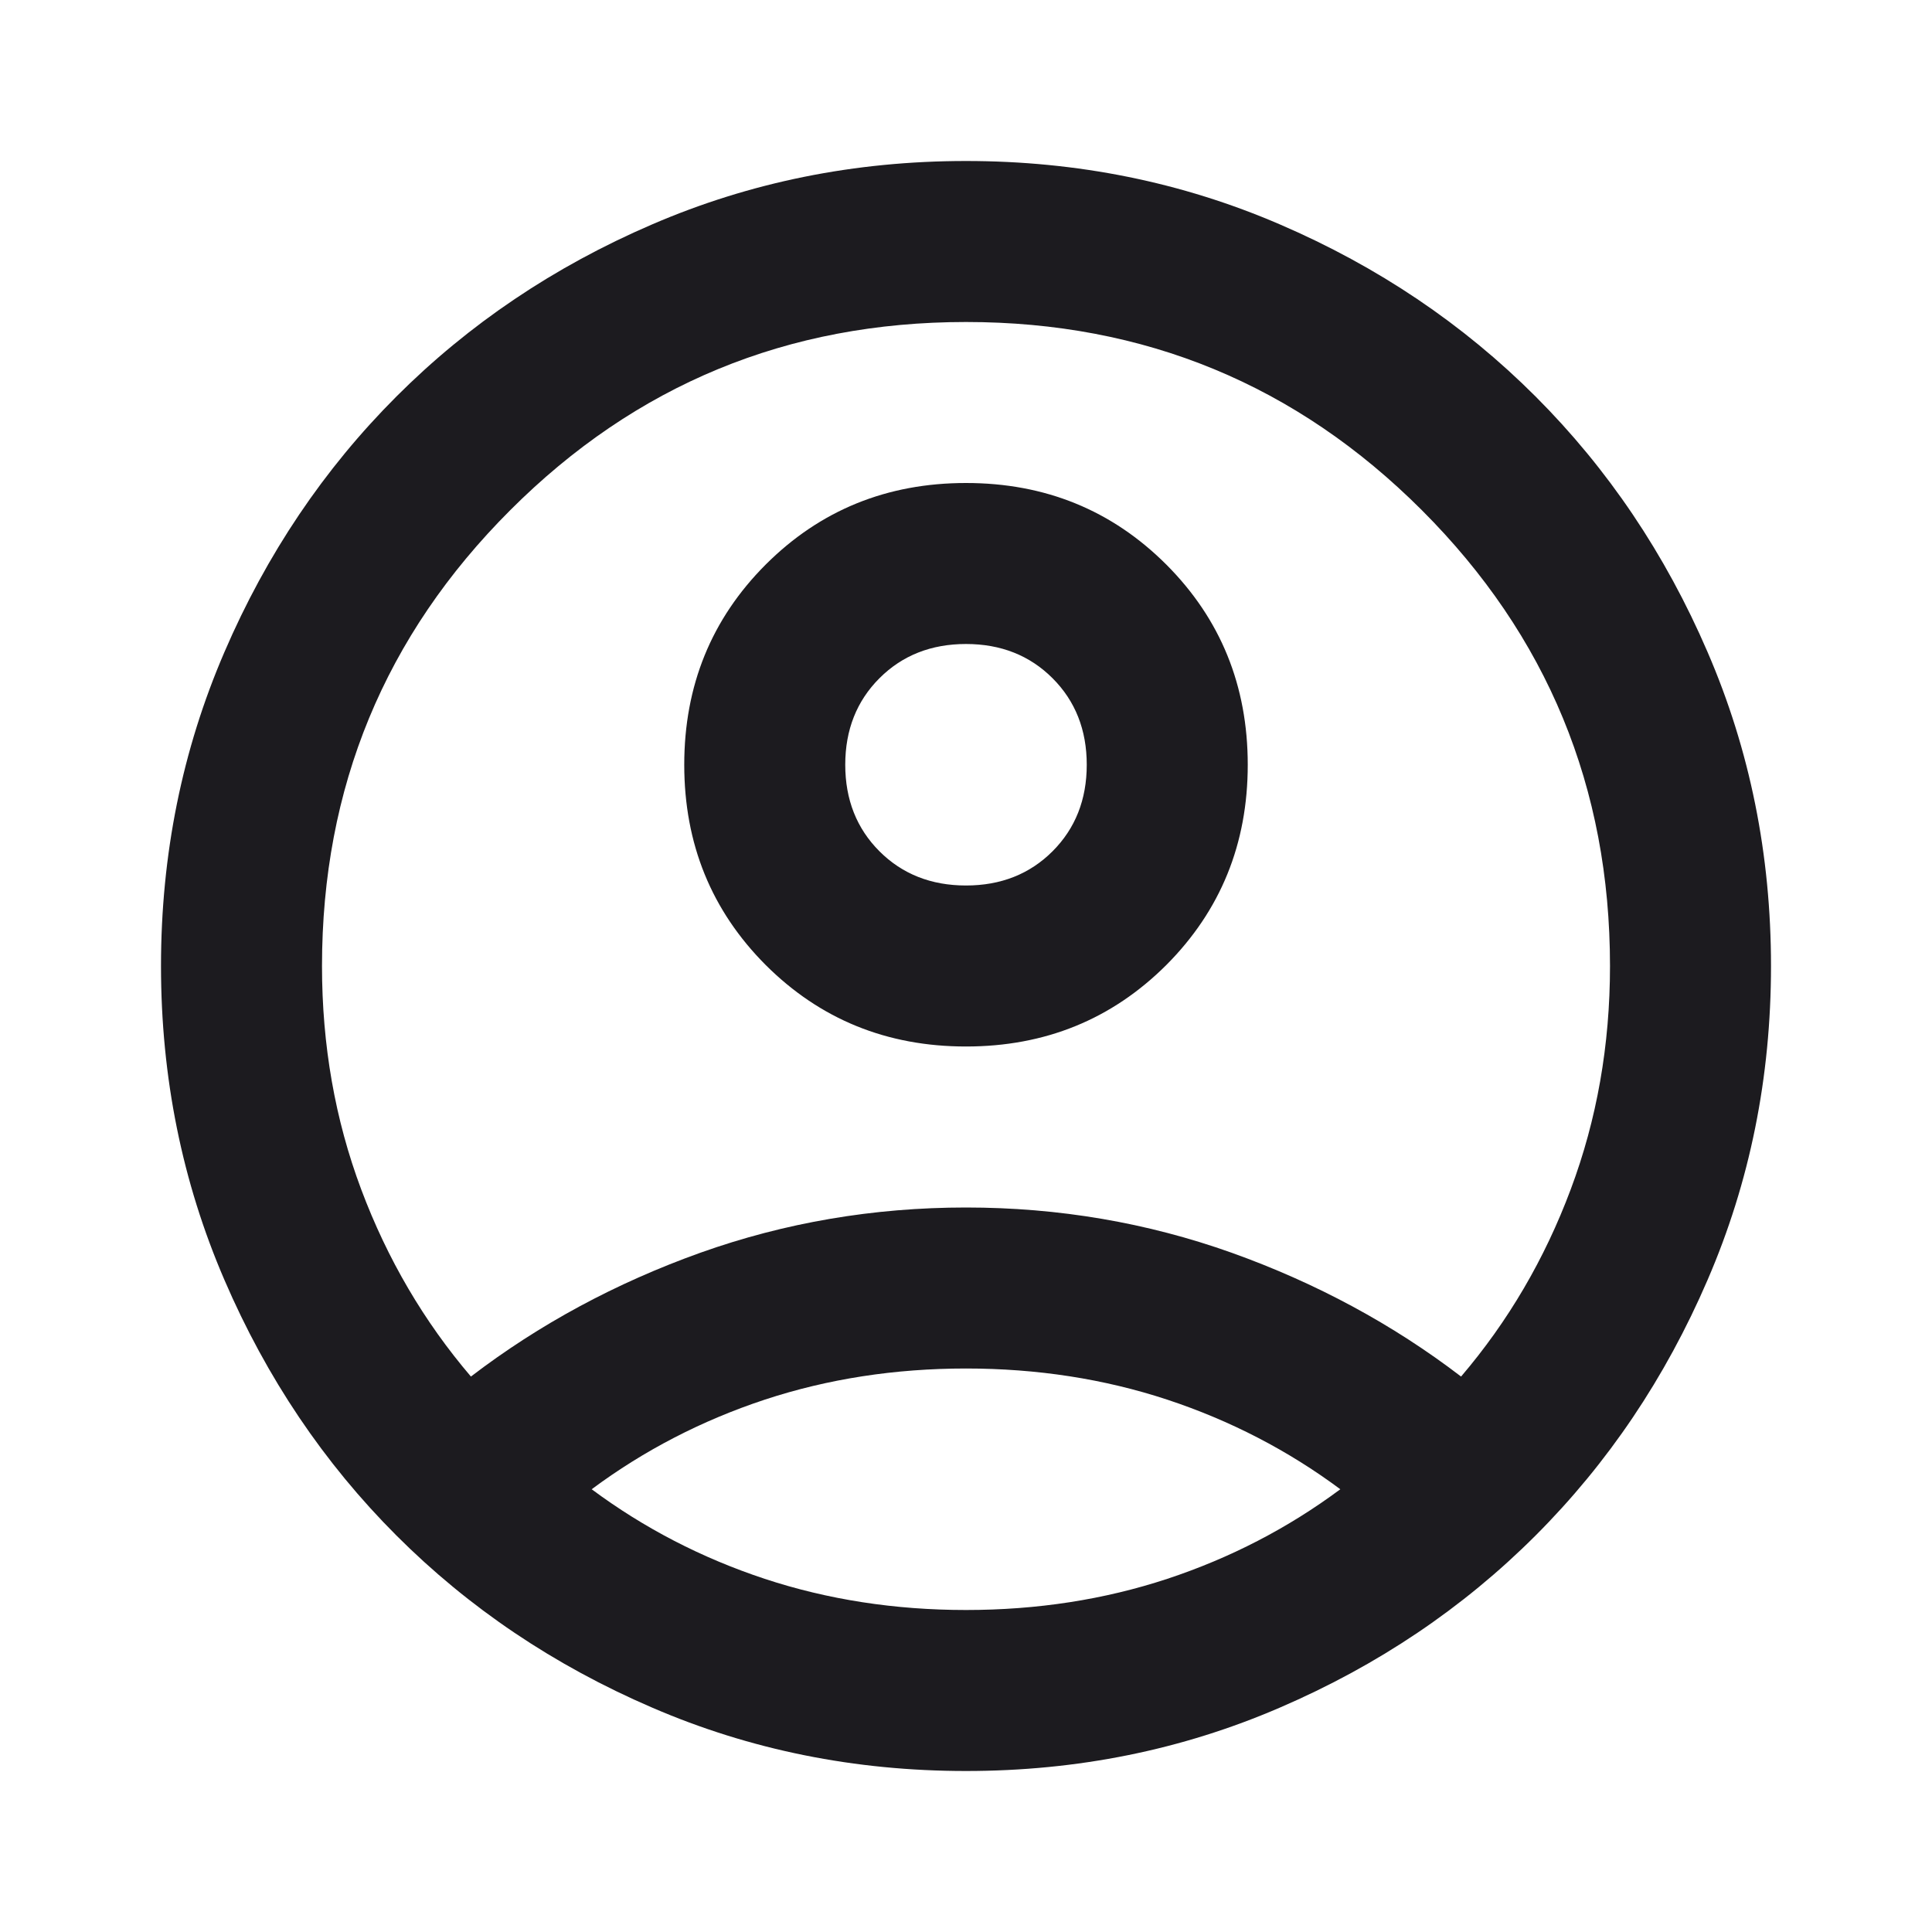
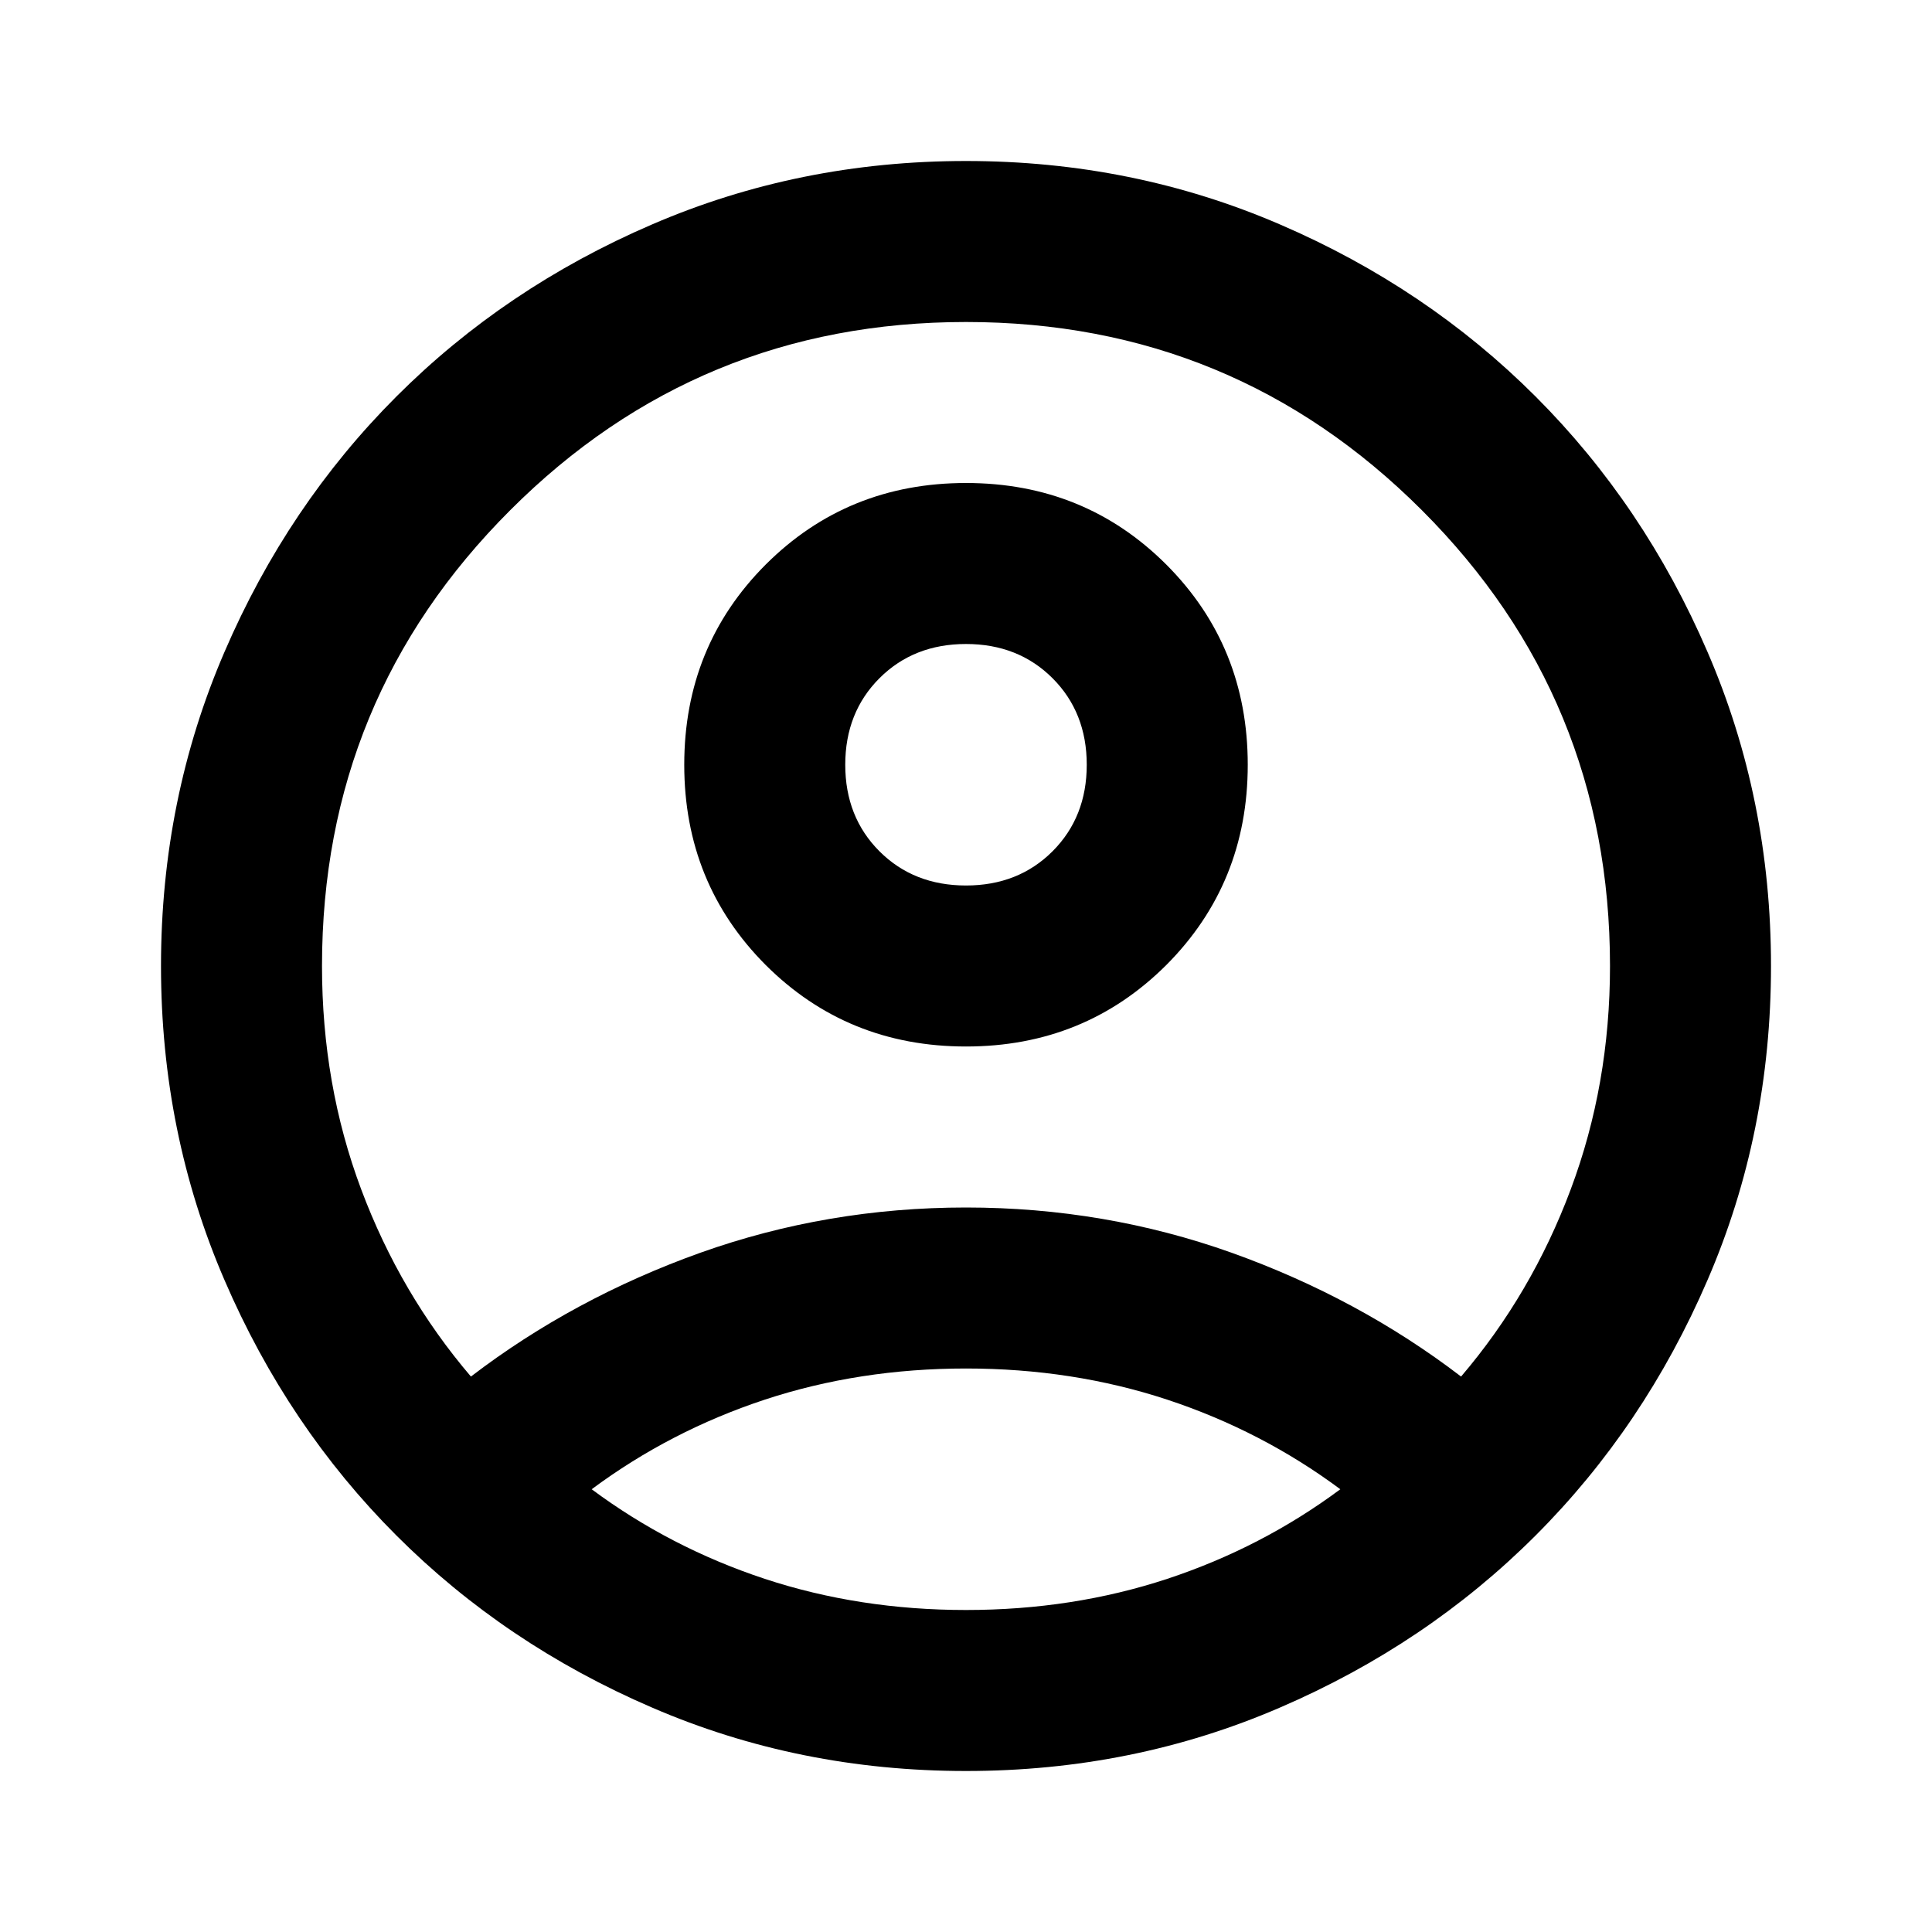
- <svg xmlns="http://www.w3.org/2000/svg" width="24" height="24" viewBox="0 0 24 24" fill="none">
+ <svg xmlns="http://www.w3.org/2000/svg" width="100%" height="100%" viewBox="0 0 24 24" fill="none">
  <g id="account_circle">
    <mask id="mask0_653_6888" style="mask-type:alpha" maskUnits="userSpaceOnUse" x="0" y="0" width="24" height="24">
-       <rect id="Bounding box" width="24" height="24" fill="#D9D9D9" />
+       <rect id="Bounding box" width="24" height="24" fill="currentColor" />
    </mask>
    <g mask="url(#mask0_653_6888)">
-       <path id="account_circle_2" d="M5.85 17.1C6.7 16.45 7.65 15.938 8.7 15.562C9.75 15.188 10.85 15 12 15C13.15 15 14.25 15.188 15.3 15.562C16.35 15.938 17.3 16.45 18.15 17.1C18.733 16.417 19.188 15.642 19.512 14.775C19.837 13.908 20 12.983 20 12C20 9.783 19.221 7.896 17.663 6.338C16.104 4.779 14.217 4 12 4C9.783 4 7.896 4.779 6.338 6.338C4.779 7.896 4 9.783 4 12C4 12.983 4.162 13.908 4.487 14.775C4.812 15.642 5.267 16.417 5.85 17.1ZM12 13C11.017 13 10.188 12.662 9.512 11.988C8.838 11.312 8.5 10.483 8.5 9.5C8.5 8.517 8.838 7.688 9.512 7.013C10.188 6.338 11.017 6 12 6C12.983 6 13.812 6.338 14.488 7.013C15.162 7.688 15.5 8.517 15.5 9.5C15.5 10.483 15.162 11.312 14.488 11.988C13.812 12.662 12.983 13 12 13ZM12 22C10.617 22 9.317 21.738 8.1 21.212C6.883 20.688 5.825 19.975 4.925 19.075C4.025 18.175 3.312 17.117 2.788 15.9C2.263 14.683 2 13.383 2 12C2 10.617 2.263 9.317 2.788 8.1C3.312 6.883 4.025 5.825 4.925 4.925C5.825 4.025 6.883 3.312 8.1 2.788C9.317 2.263 10.617 2 12 2C13.383 2 14.683 2.263 15.9 2.788C17.117 3.312 18.175 4.025 19.075 4.925C19.975 5.825 20.688 6.883 21.212 8.1C21.738 9.317 22 10.617 22 12C22 13.383 21.738 14.683 21.212 15.9C20.688 17.117 19.975 18.175 19.075 19.075C18.175 19.975 17.117 20.688 15.9 21.212C14.683 21.738 13.383 22 12 22ZM12 20C12.883 20 13.717 19.871 14.5 19.613C15.283 19.354 16 18.983 16.65 18.5C16 18.017 15.283 17.646 14.5 17.387C13.717 17.129 12.883 17 12 17C11.117 17 10.283 17.129 9.5 17.387C8.717 17.646 8 18.017 7.35 18.5C8 18.983 8.717 19.354 9.5 19.613C10.283 19.871 11.117 20 12 20ZM12 11C12.433 11 12.792 10.858 13.075 10.575C13.358 10.292 13.5 9.933 13.5 9.5C13.5 9.067 13.358 8.708 13.075 8.425C12.792 8.142 12.433 8 12 8C11.567 8 11.208 8.142 10.925 8.425C10.642 8.708 10.5 9.067 10.5 9.5C10.5 9.933 10.642 10.292 10.925 10.575C11.208 10.858 11.567 11 12 11Z" fill="#1C1B1F" />
+       <path id="account_circle_2" d="M5.85 17.1C6.7 16.45 7.65 15.938 8.7 15.562C9.75 15.188 10.85 15 12 15C13.15 15 14.25 15.188 15.3 15.562C16.35 15.938 17.3 16.45 18.15 17.1C18.733 16.417 19.188 15.642 19.512 14.775C19.837 13.908 20 12.983 20 12C20 9.783 19.221 7.896 17.663 6.338C16.104 4.779 14.217 4 12 4C9.783 4 7.896 4.779 6.338 6.338C4.779 7.896 4 9.783 4 12C4 12.983 4.162 13.908 4.487 14.775C4.812 15.642 5.267 16.417 5.85 17.1ZM12 13C11.017 13 10.188 12.662 9.512 11.988C8.838 11.312 8.5 10.483 8.5 9.5C8.5 8.517 8.838 7.688 9.512 7.013C10.188 6.338 11.017 6 12 6C12.983 6 13.812 6.338 14.488 7.013C15.162 7.688 15.5 8.517 15.5 9.5C15.5 10.483 15.162 11.312 14.488 11.988C13.812 12.662 12.983 13 12 13ZM12 22C10.617 22 9.317 21.738 8.1 21.212C6.883 20.688 5.825 19.975 4.925 19.075C4.025 18.175 3.312 17.117 2.788 15.9C2.263 14.683 2 13.383 2 12C2 10.617 2.263 9.317 2.788 8.1C3.312 6.883 4.025 5.825 4.925 4.925C5.825 4.025 6.883 3.312 8.1 2.788C9.317 2.263 10.617 2 12 2C13.383 2 14.683 2.263 15.9 2.788C17.117 3.312 18.175 4.025 19.075 4.925C19.975 5.825 20.688 6.883 21.212 8.1C21.738 9.317 22 10.617 22 12C22 13.383 21.738 14.683 21.212 15.9C20.688 17.117 19.975 18.175 19.075 19.075C18.175 19.975 17.117 20.688 15.9 21.212C14.683 21.738 13.383 22 12 22ZM12 20C12.883 20 13.717 19.871 14.5 19.613C15.283 19.354 16 18.983 16.65 18.5C16 18.017 15.283 17.646 14.5 17.387C13.717 17.129 12.883 17 12 17C11.117 17 10.283 17.129 9.5 17.387C8.717 17.646 8 18.017 7.35 18.5C8 18.983 8.717 19.354 9.5 19.613C10.283 19.871 11.117 20 12 20ZM12 11C12.433 11 12.792 10.858 13.075 10.575C13.358 10.292 13.5 9.933 13.5 9.5C13.5 9.067 13.358 8.708 13.075 8.425C12.792 8.142 12.433 8 12 8C11.567 8 11.208 8.142 10.925 8.425C10.642 8.708 10.5 9.067 10.5 9.5C10.5 9.933 10.642 10.292 10.925 10.575C11.208 10.858 11.567 11 12 11Z" fill="currentColor" />
    </g>
  </g>
</svg>
